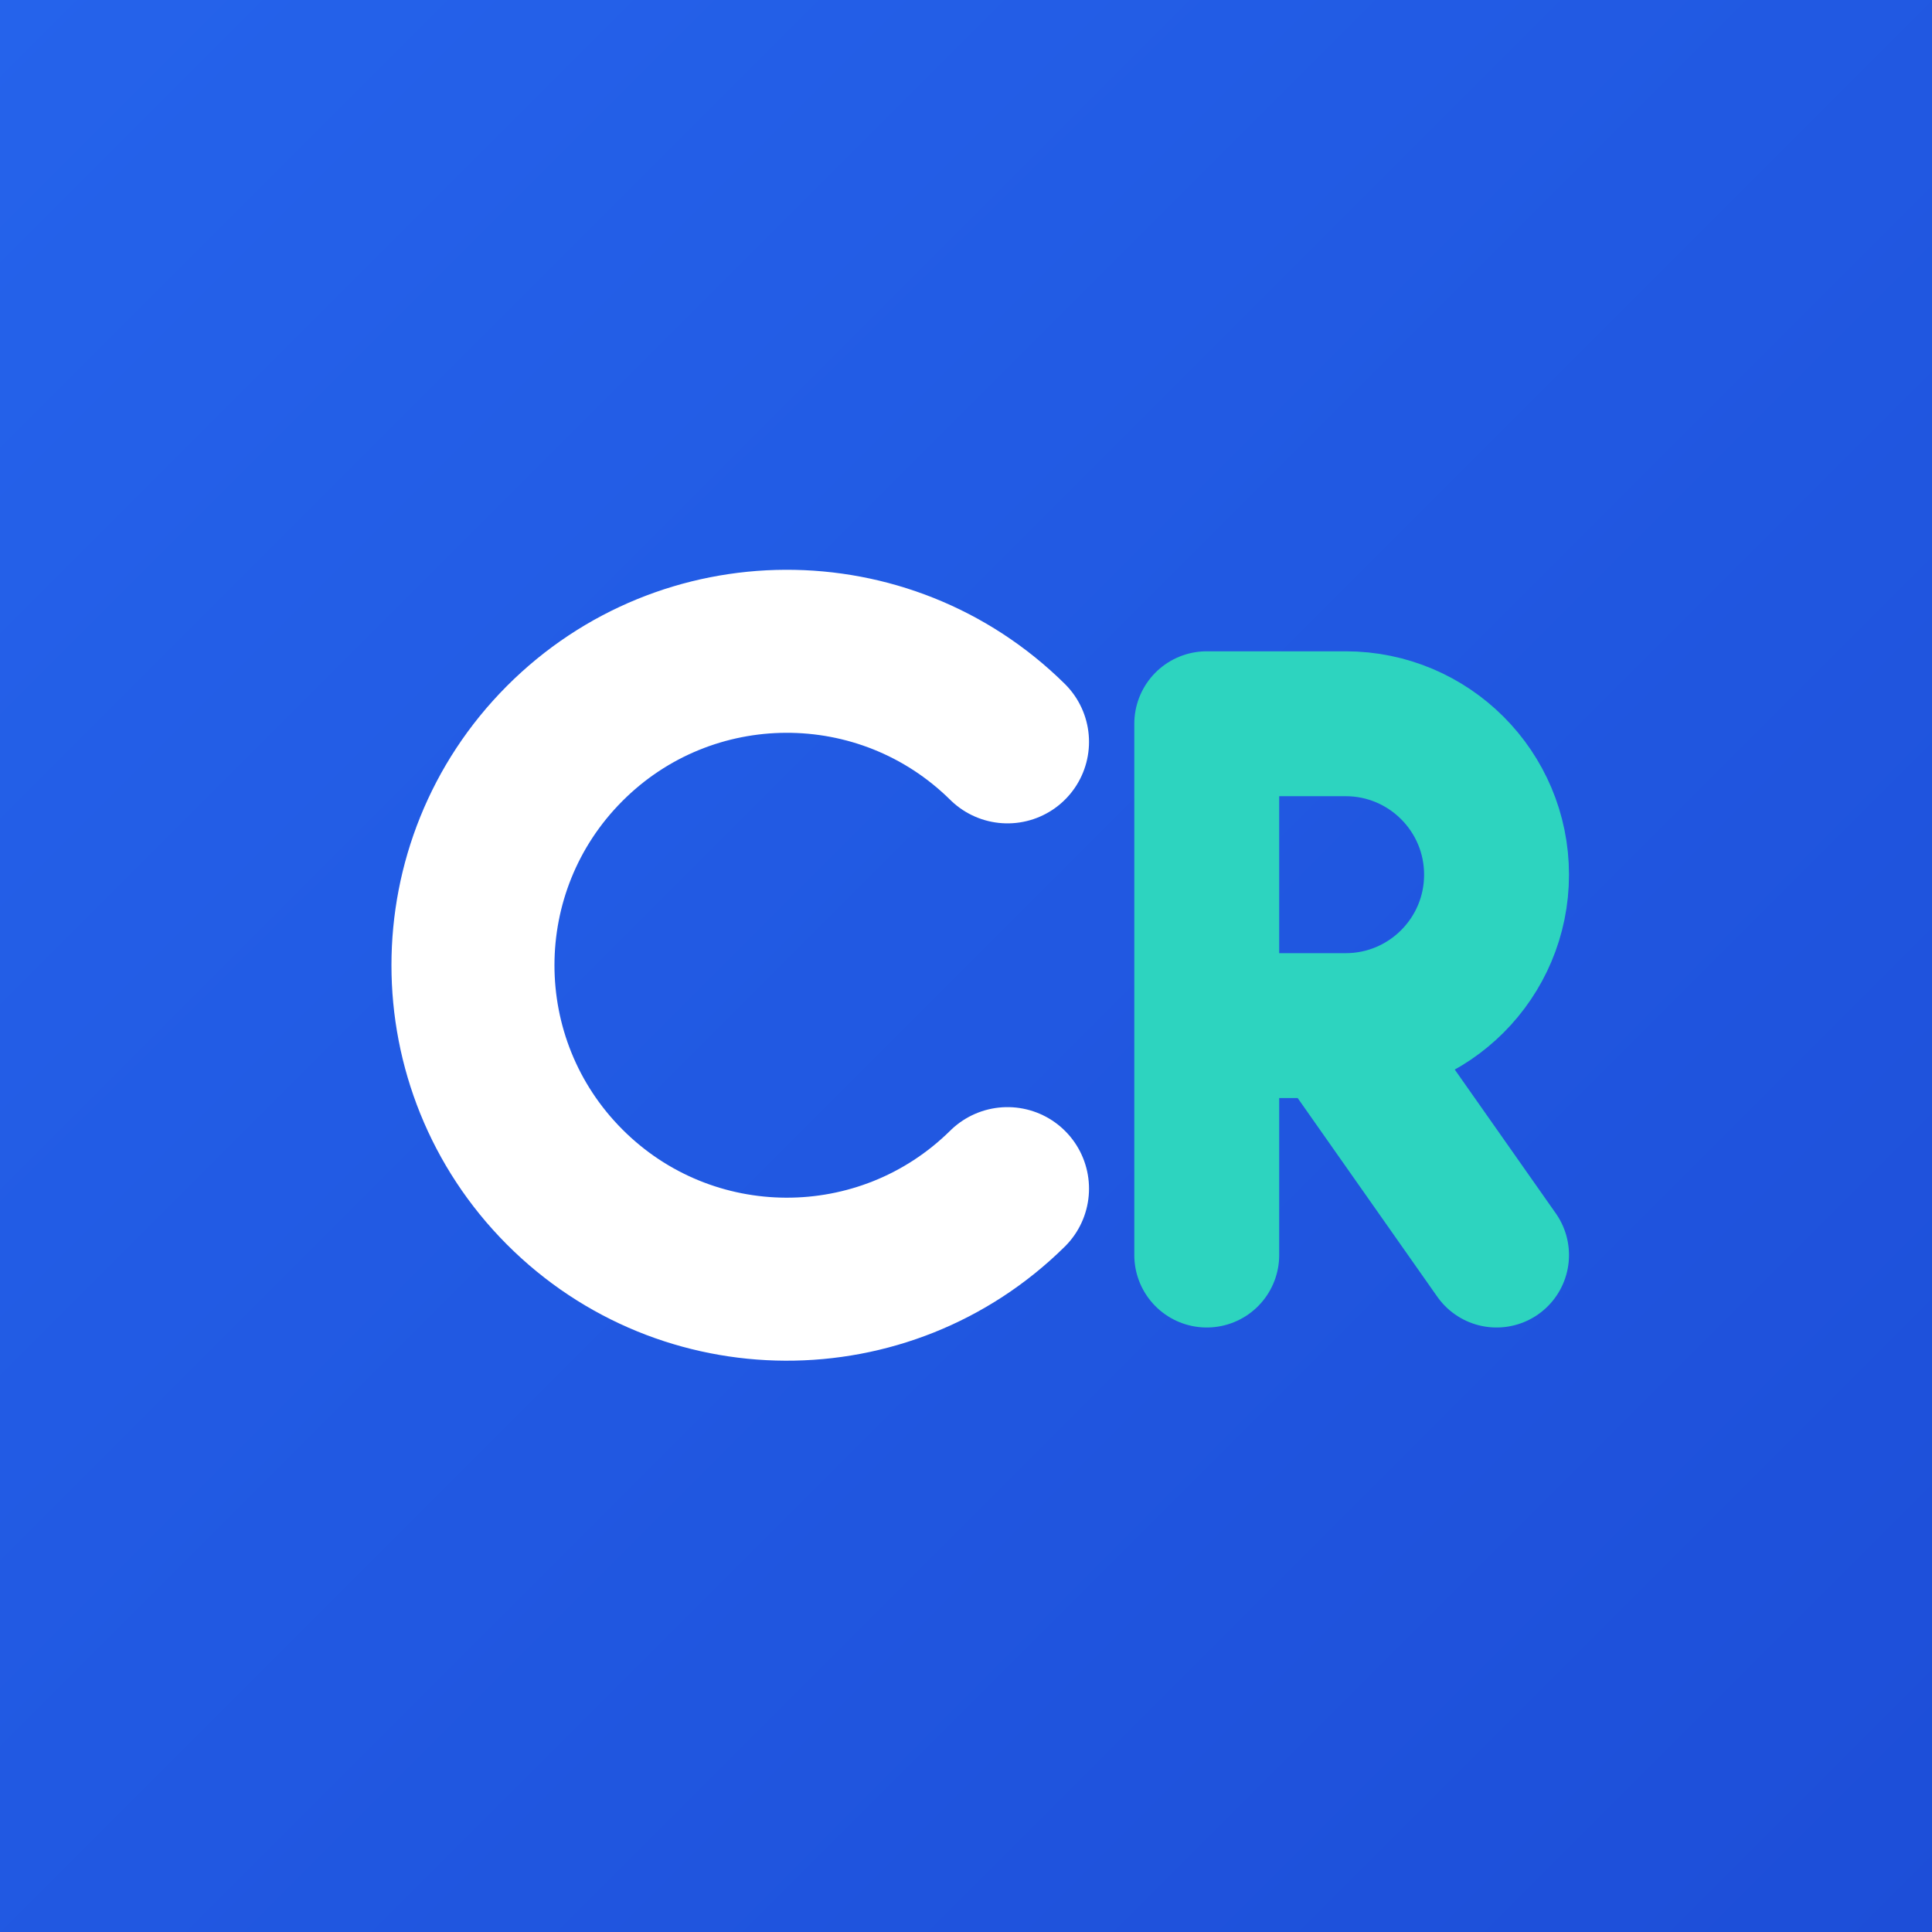
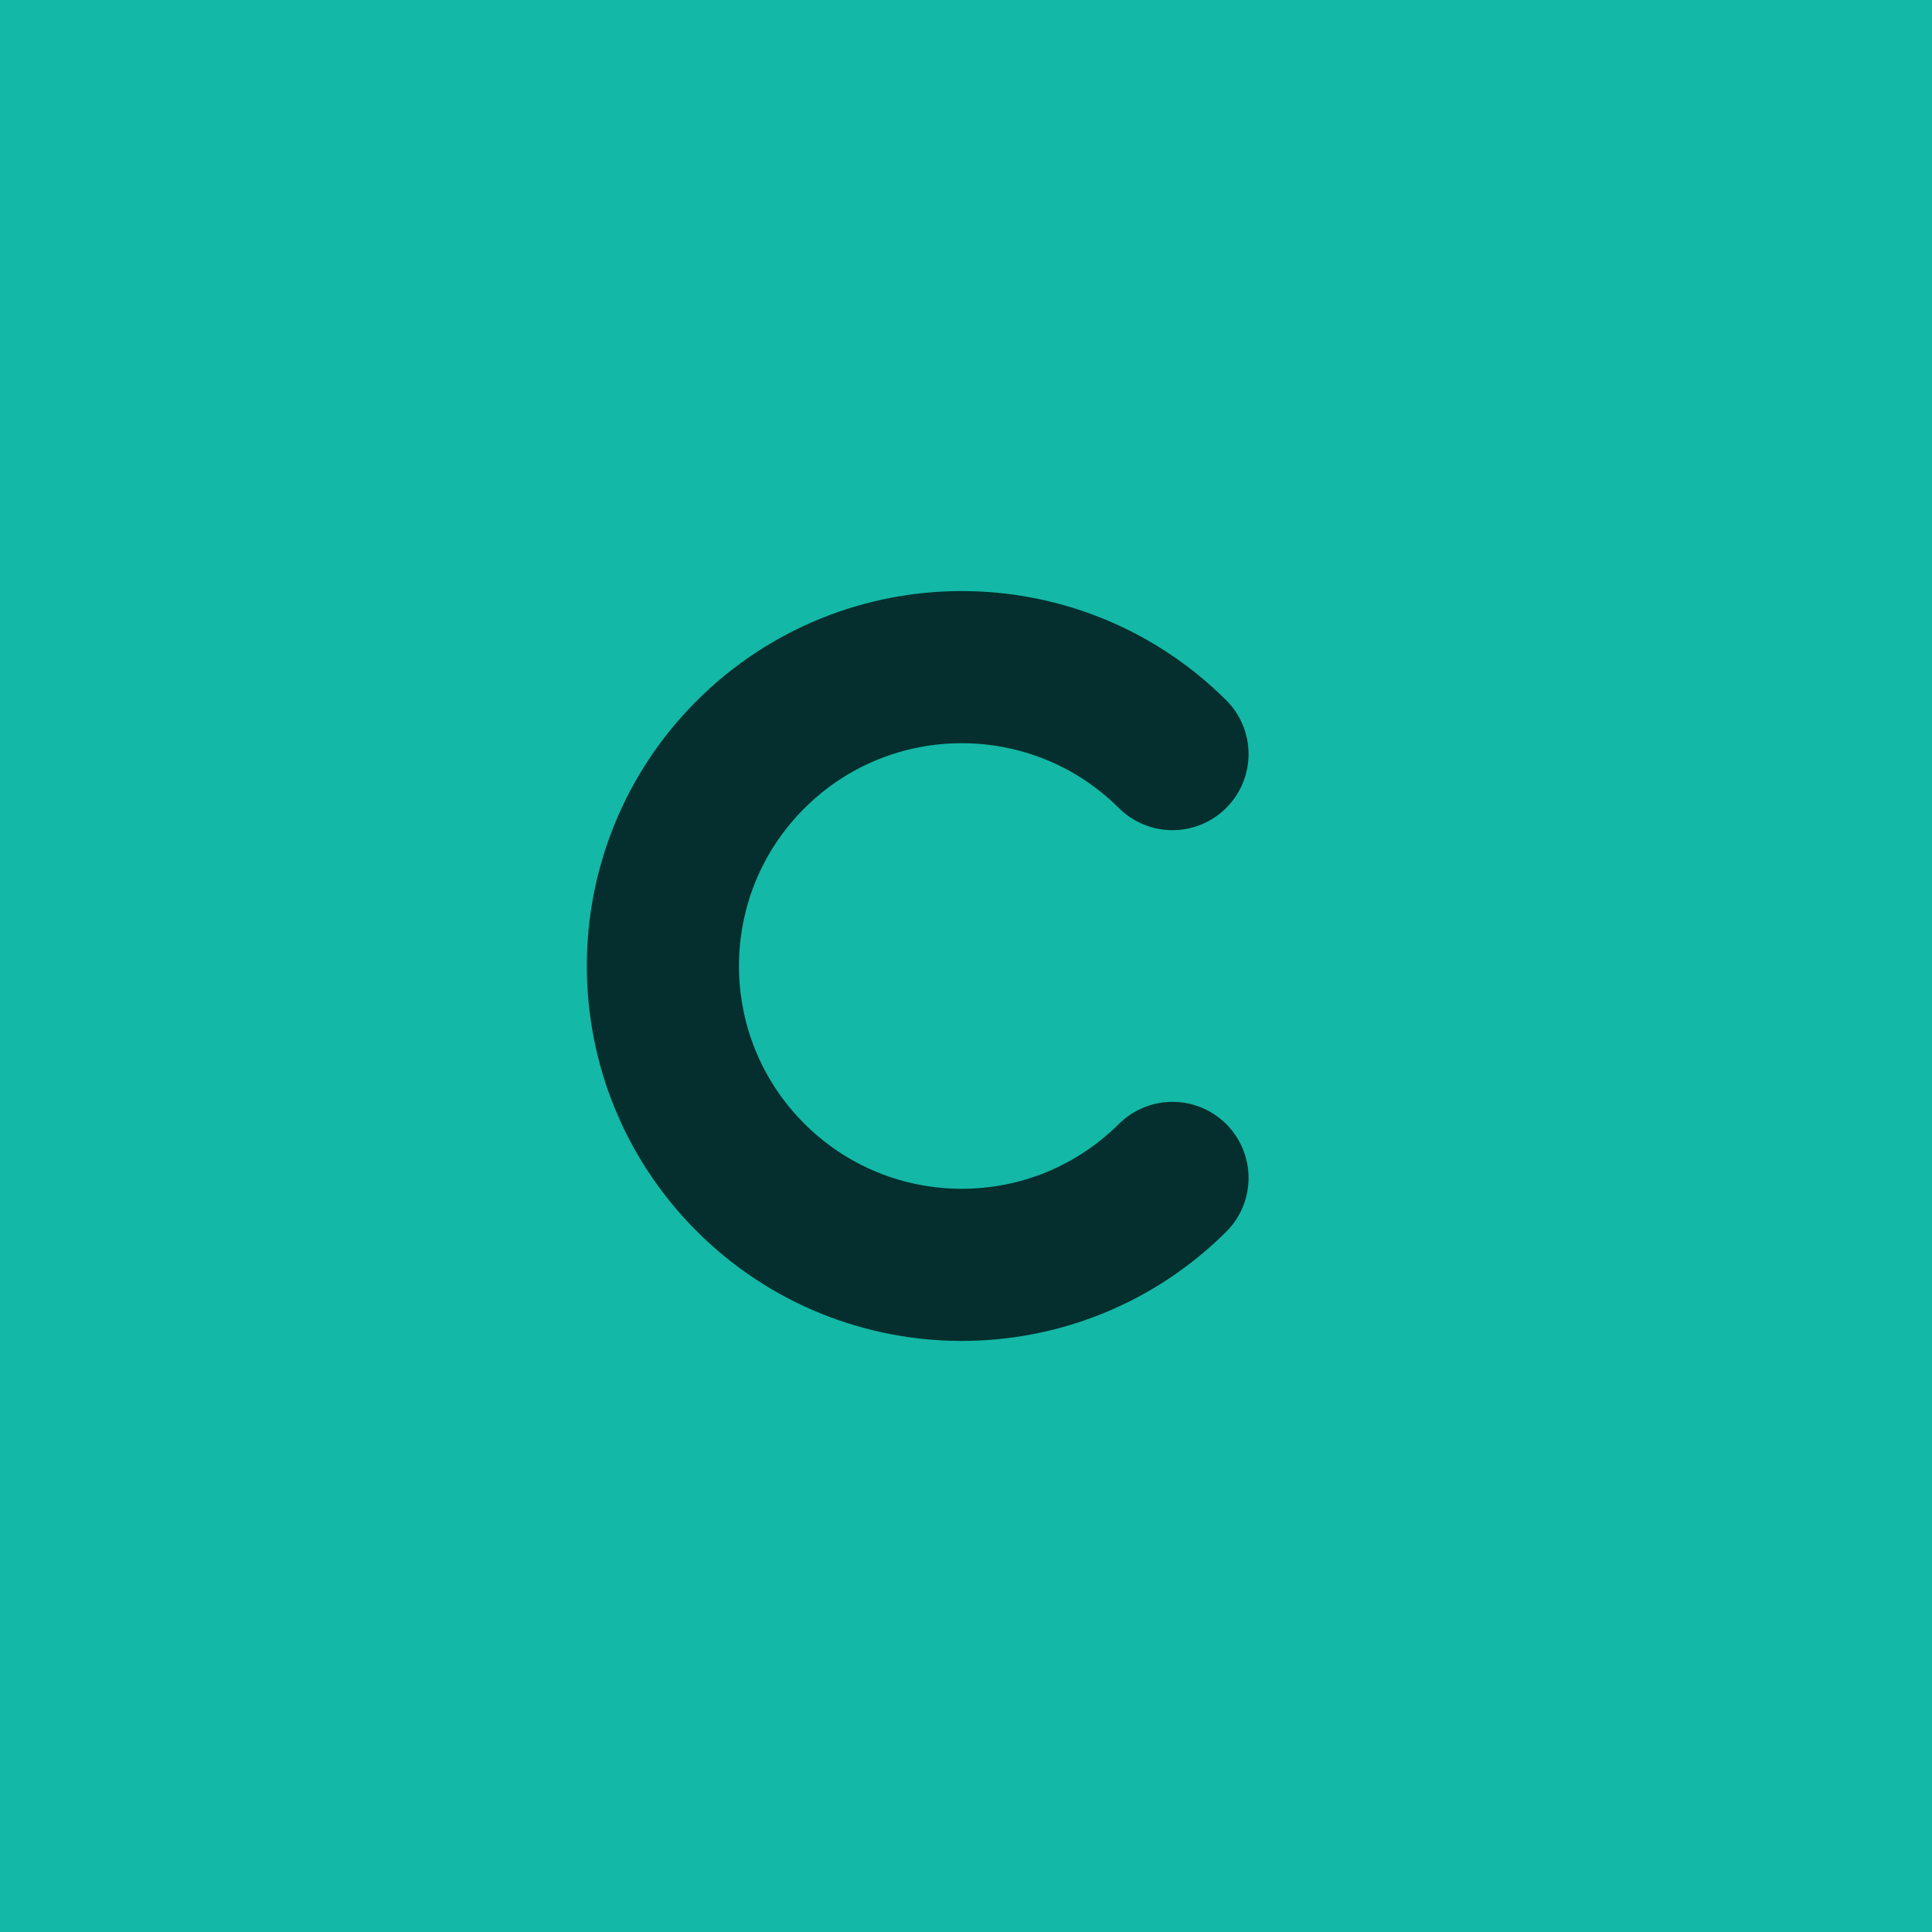
<svg xmlns="http://www.w3.org/2000/svg" viewBox="0 0 512 512">
-   <defs>
-     <linearGradient id="g" x1="0" y1="0" x2="1" y2="1">
-       <stop offset="0" stop-color="#2563eb" />
-       <stop offset="1" stop-color="#1d4ed8" />
-     </linearGradient>
-   </defs>
-   <rect width="512" height="512" rx="0" fill="url(#g)" />
-   <g transform="translate(51 51) scale(.8)">
-     <path d="M270 182a104 104 0 1 0 0 148" fill="none" stroke="#fff" stroke-width="54" stroke-linecap="round" />
-     <path d="M336 352V176h46a50 50 0 0 1 0 100h-46M380 278l52 74" fill="none" stroke="#2dd4bf" stroke-width="48" stroke-linecap="round" stroke-linejoin="round" />
+   <rect width="512" height="512" fill="#14b8a6" />
+   <g transform="translate(256 256) scale(0.72) translate(-256 -256)">
+     <path d="M332 178a110 110 0 1 0 0 156" fill="none" stroke="#042f2e" stroke-width="56" stroke-linecap="round" />
  </g>
</svg>
